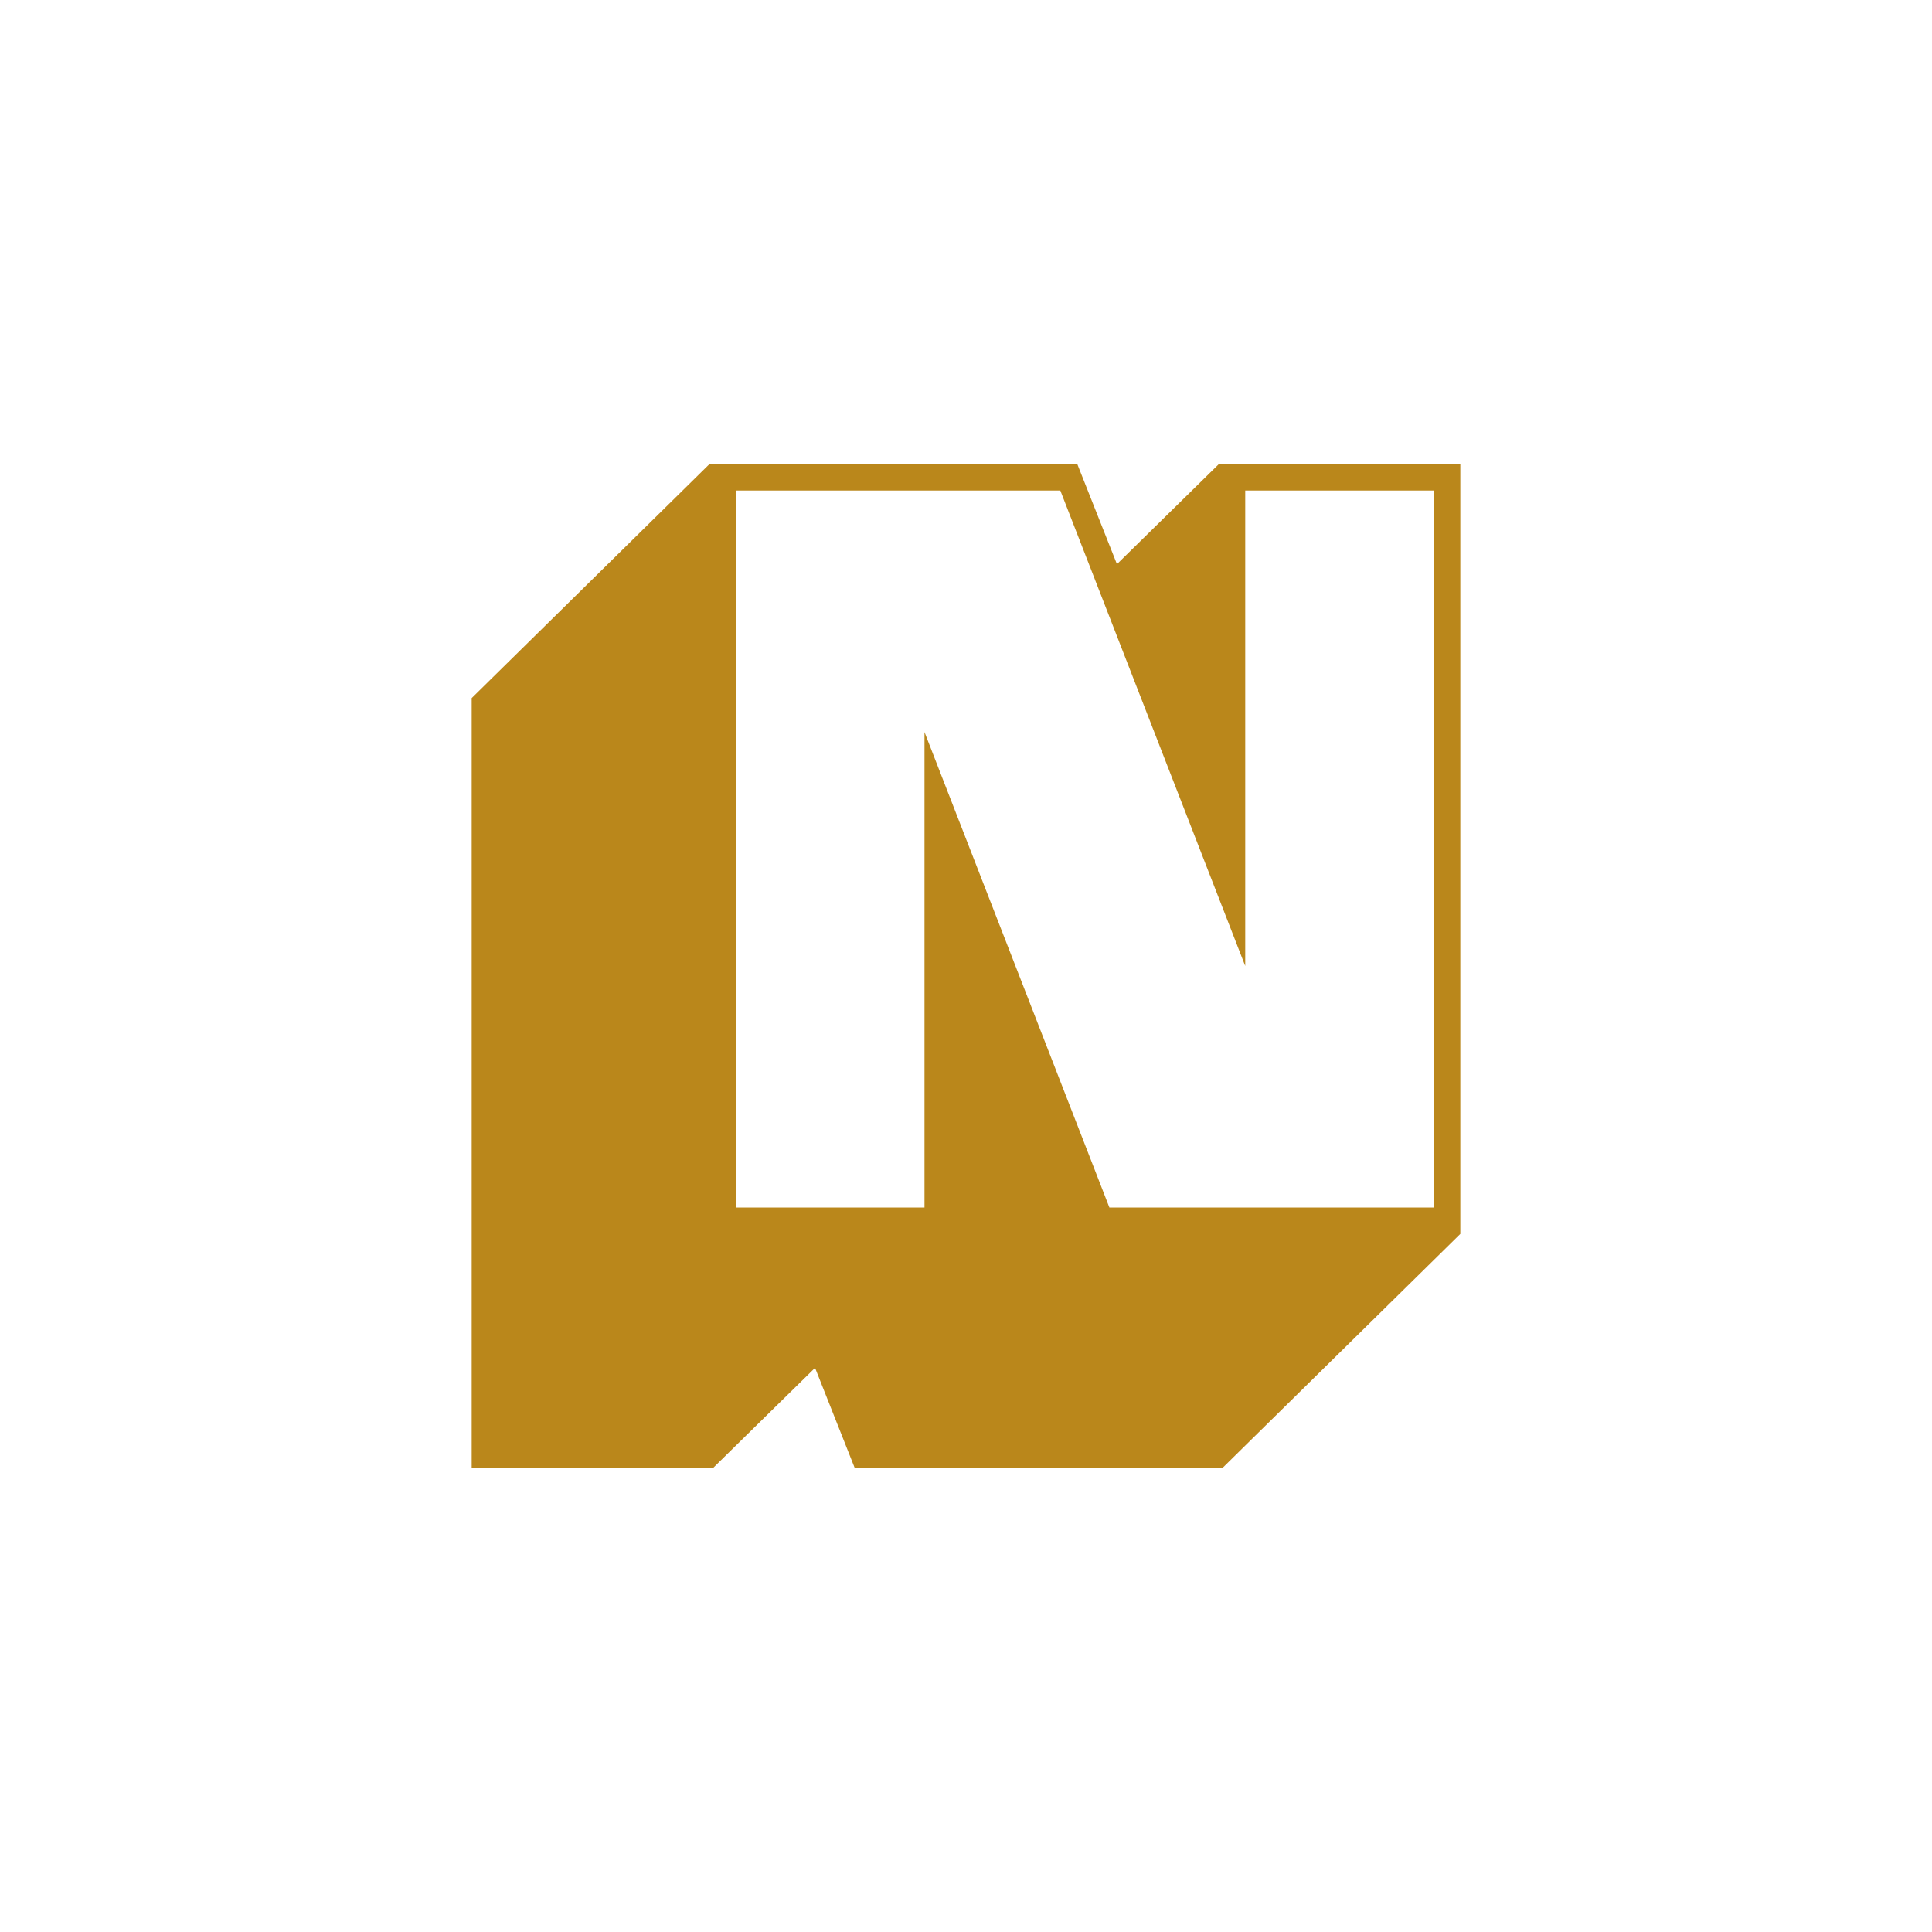
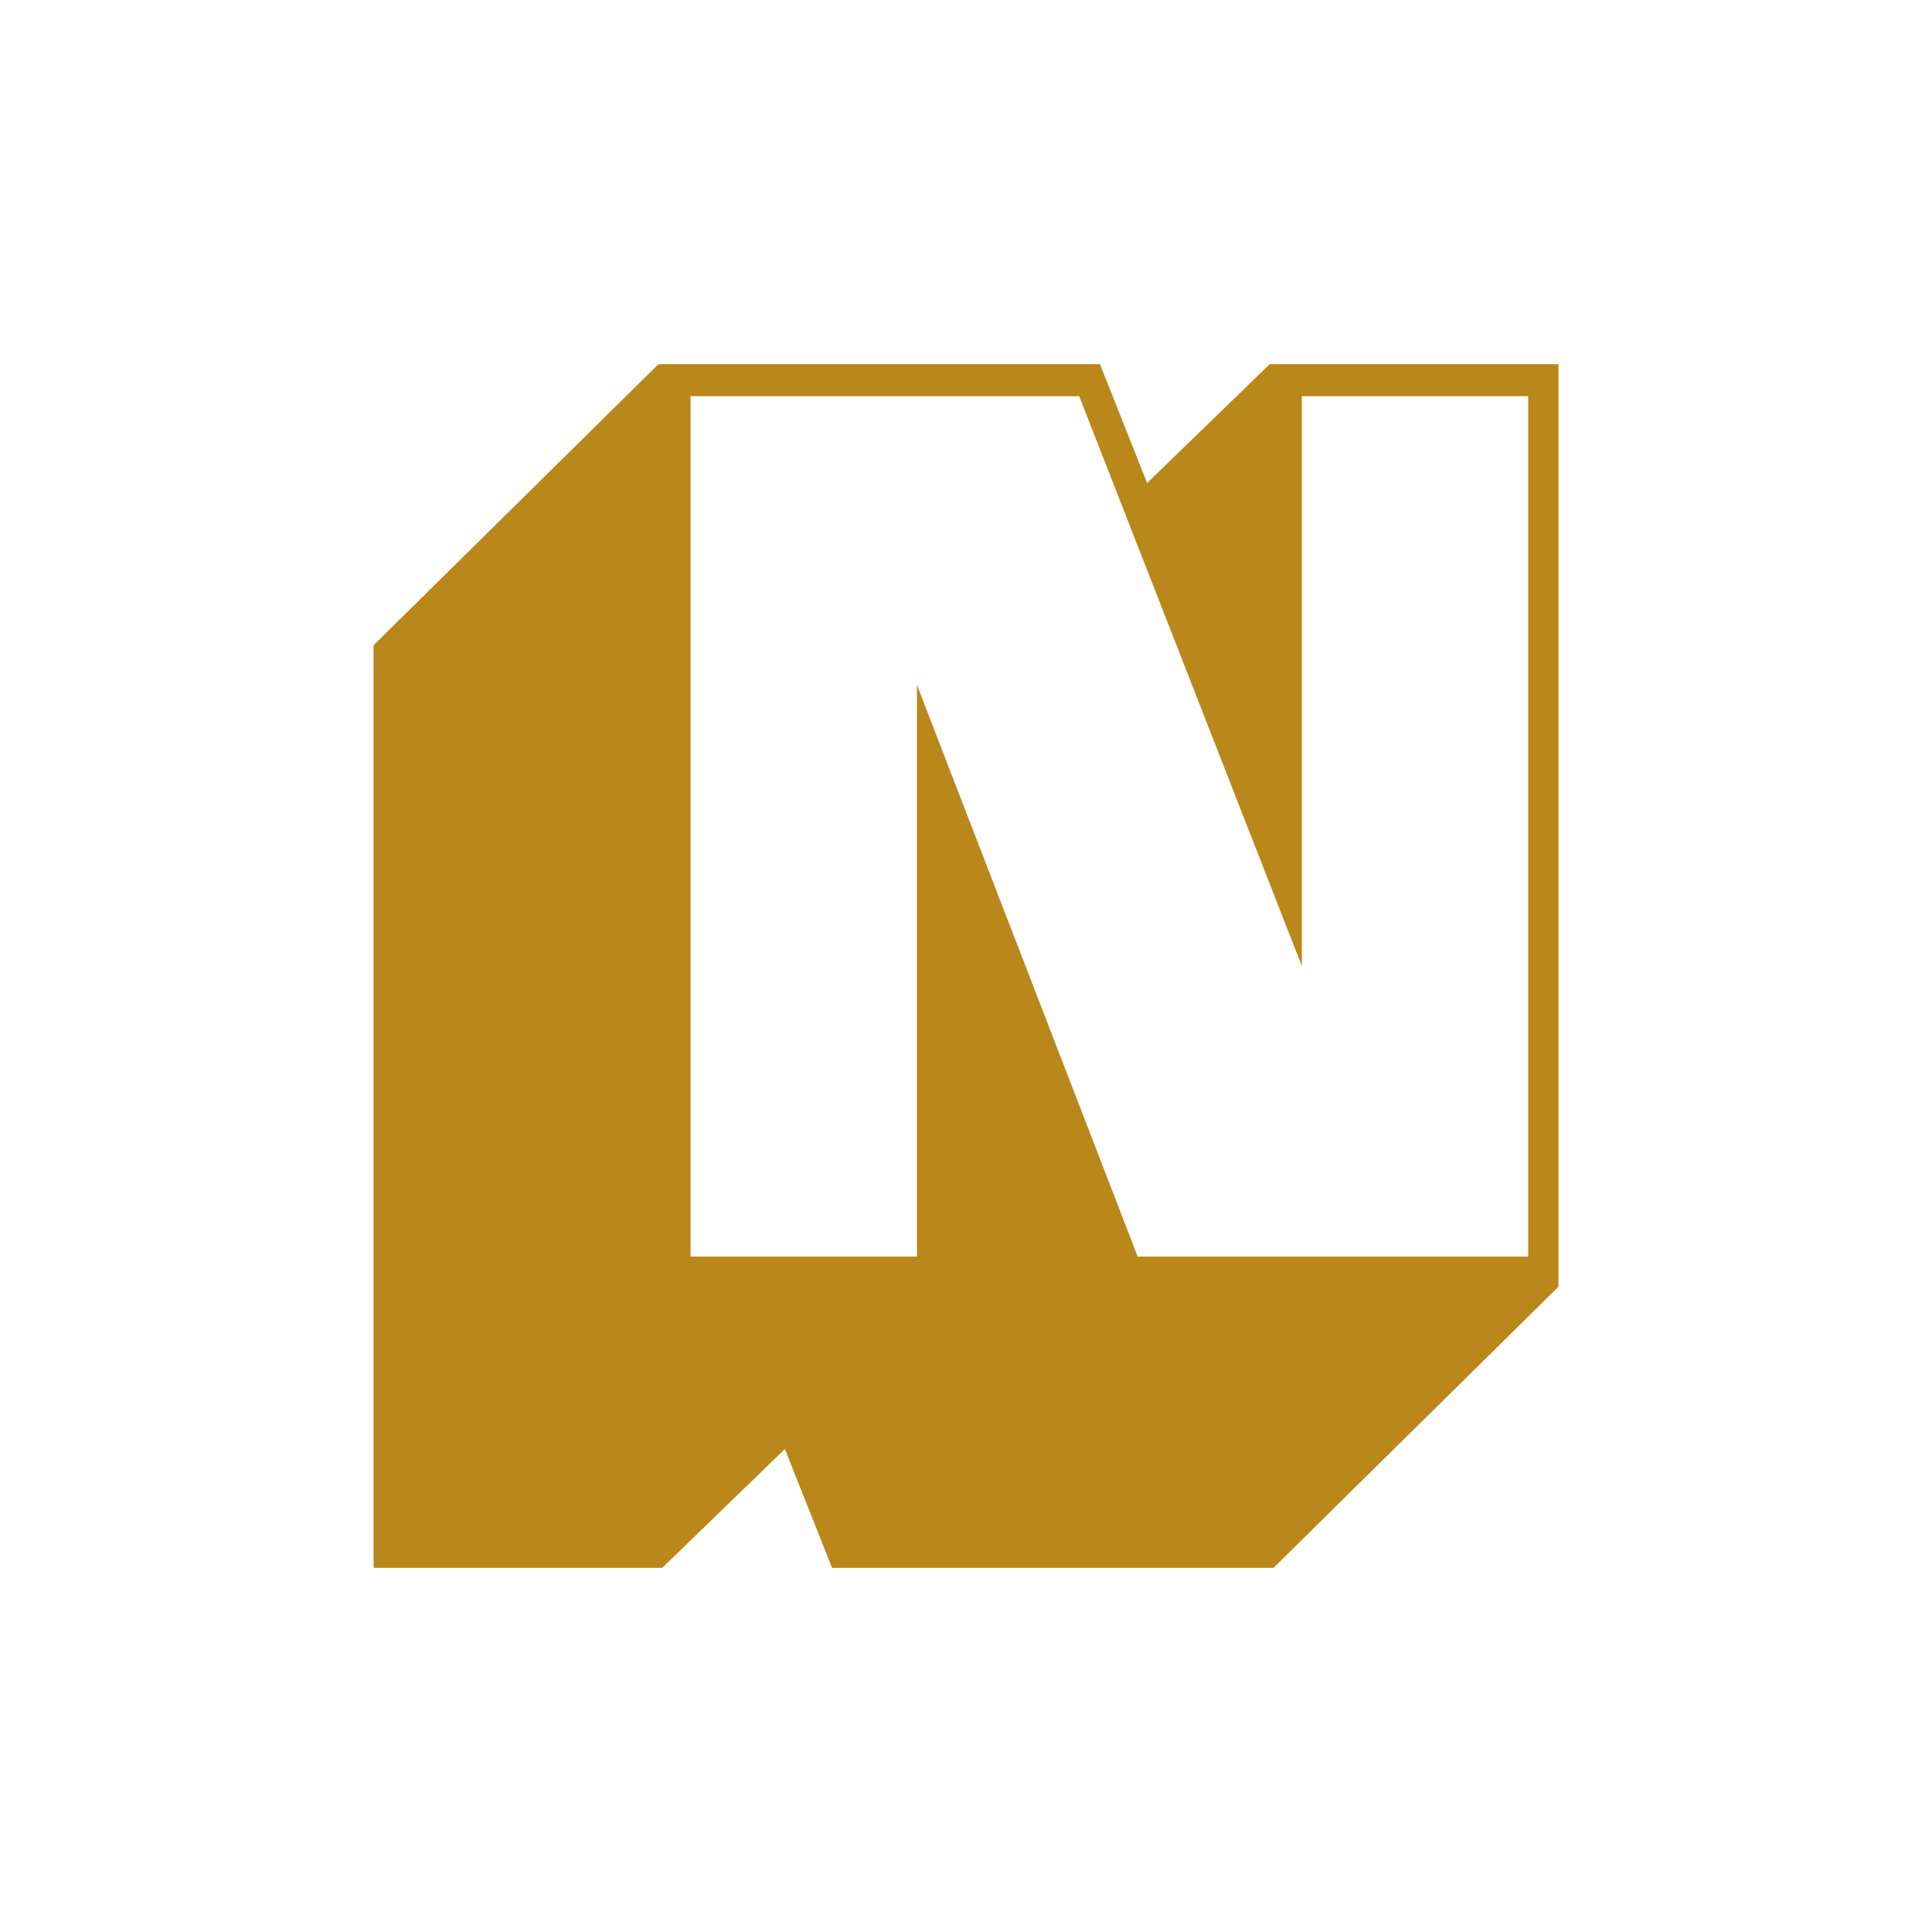
<svg xmlns="http://www.w3.org/2000/svg" width="1024" height="1024" viewBox="0 0 1024 1024">
-   <path d="M 250 778 L 378 778 L 432 725 L 453 778 L 648 778 L 774 654 L 774 246 L 646 246 L 592 299 L 571 246 L 376 246 L 250 370 Z M 390 260 L 562 260 L 660 512 L 660 260 L 760 260 L 760 640 L 588 640 L 490 388 L 490 640 L 390 640 Z" fill-rule="evenodd" fill="#BA871B" />
+   <path d="M 198 831 L 351 831 L 416 768 L 441 831 L 675 831 L 826 682 L 826 193 L 673 193 L 608 256 L 583 193 L 349 193 L 198 342 Z M 366 210 L 572 210 L 690 512 L 690 210 L 810 210 L 810 666 L 603 666 L 486 363 L 486 666 L 366 666 Z" fill-rule="evenodd" fill="#BA871B" />
</svg>
